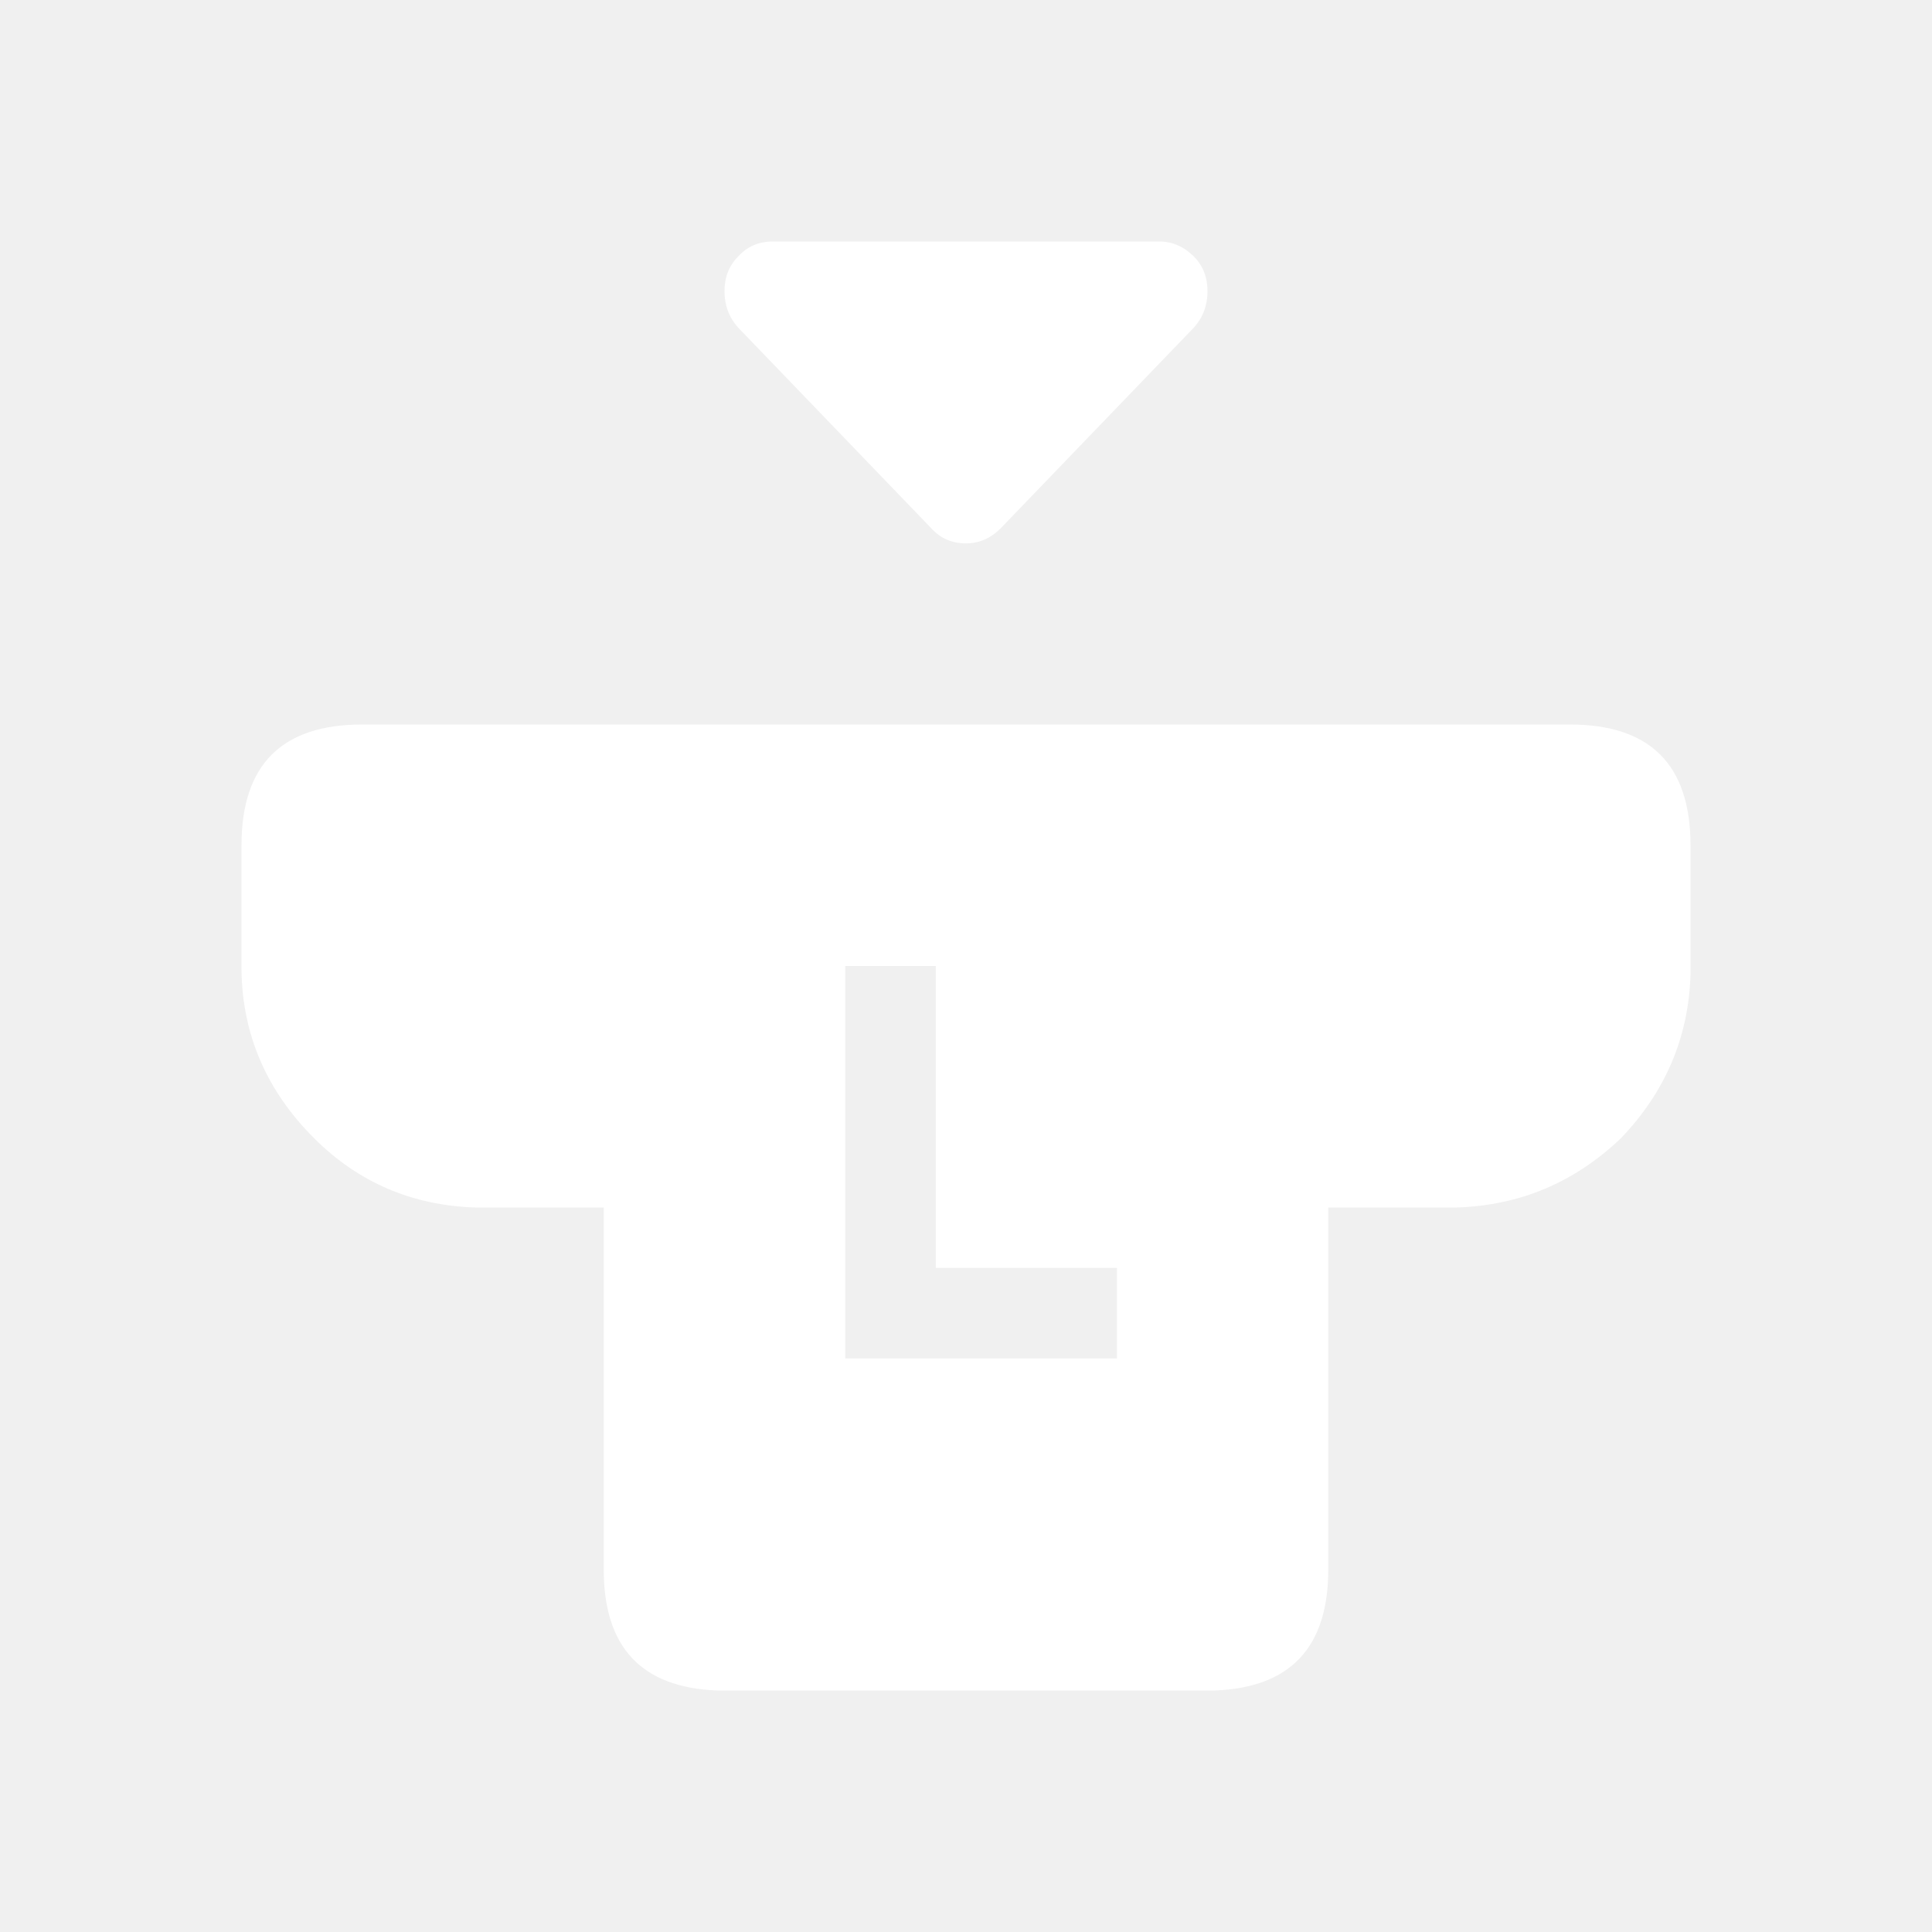
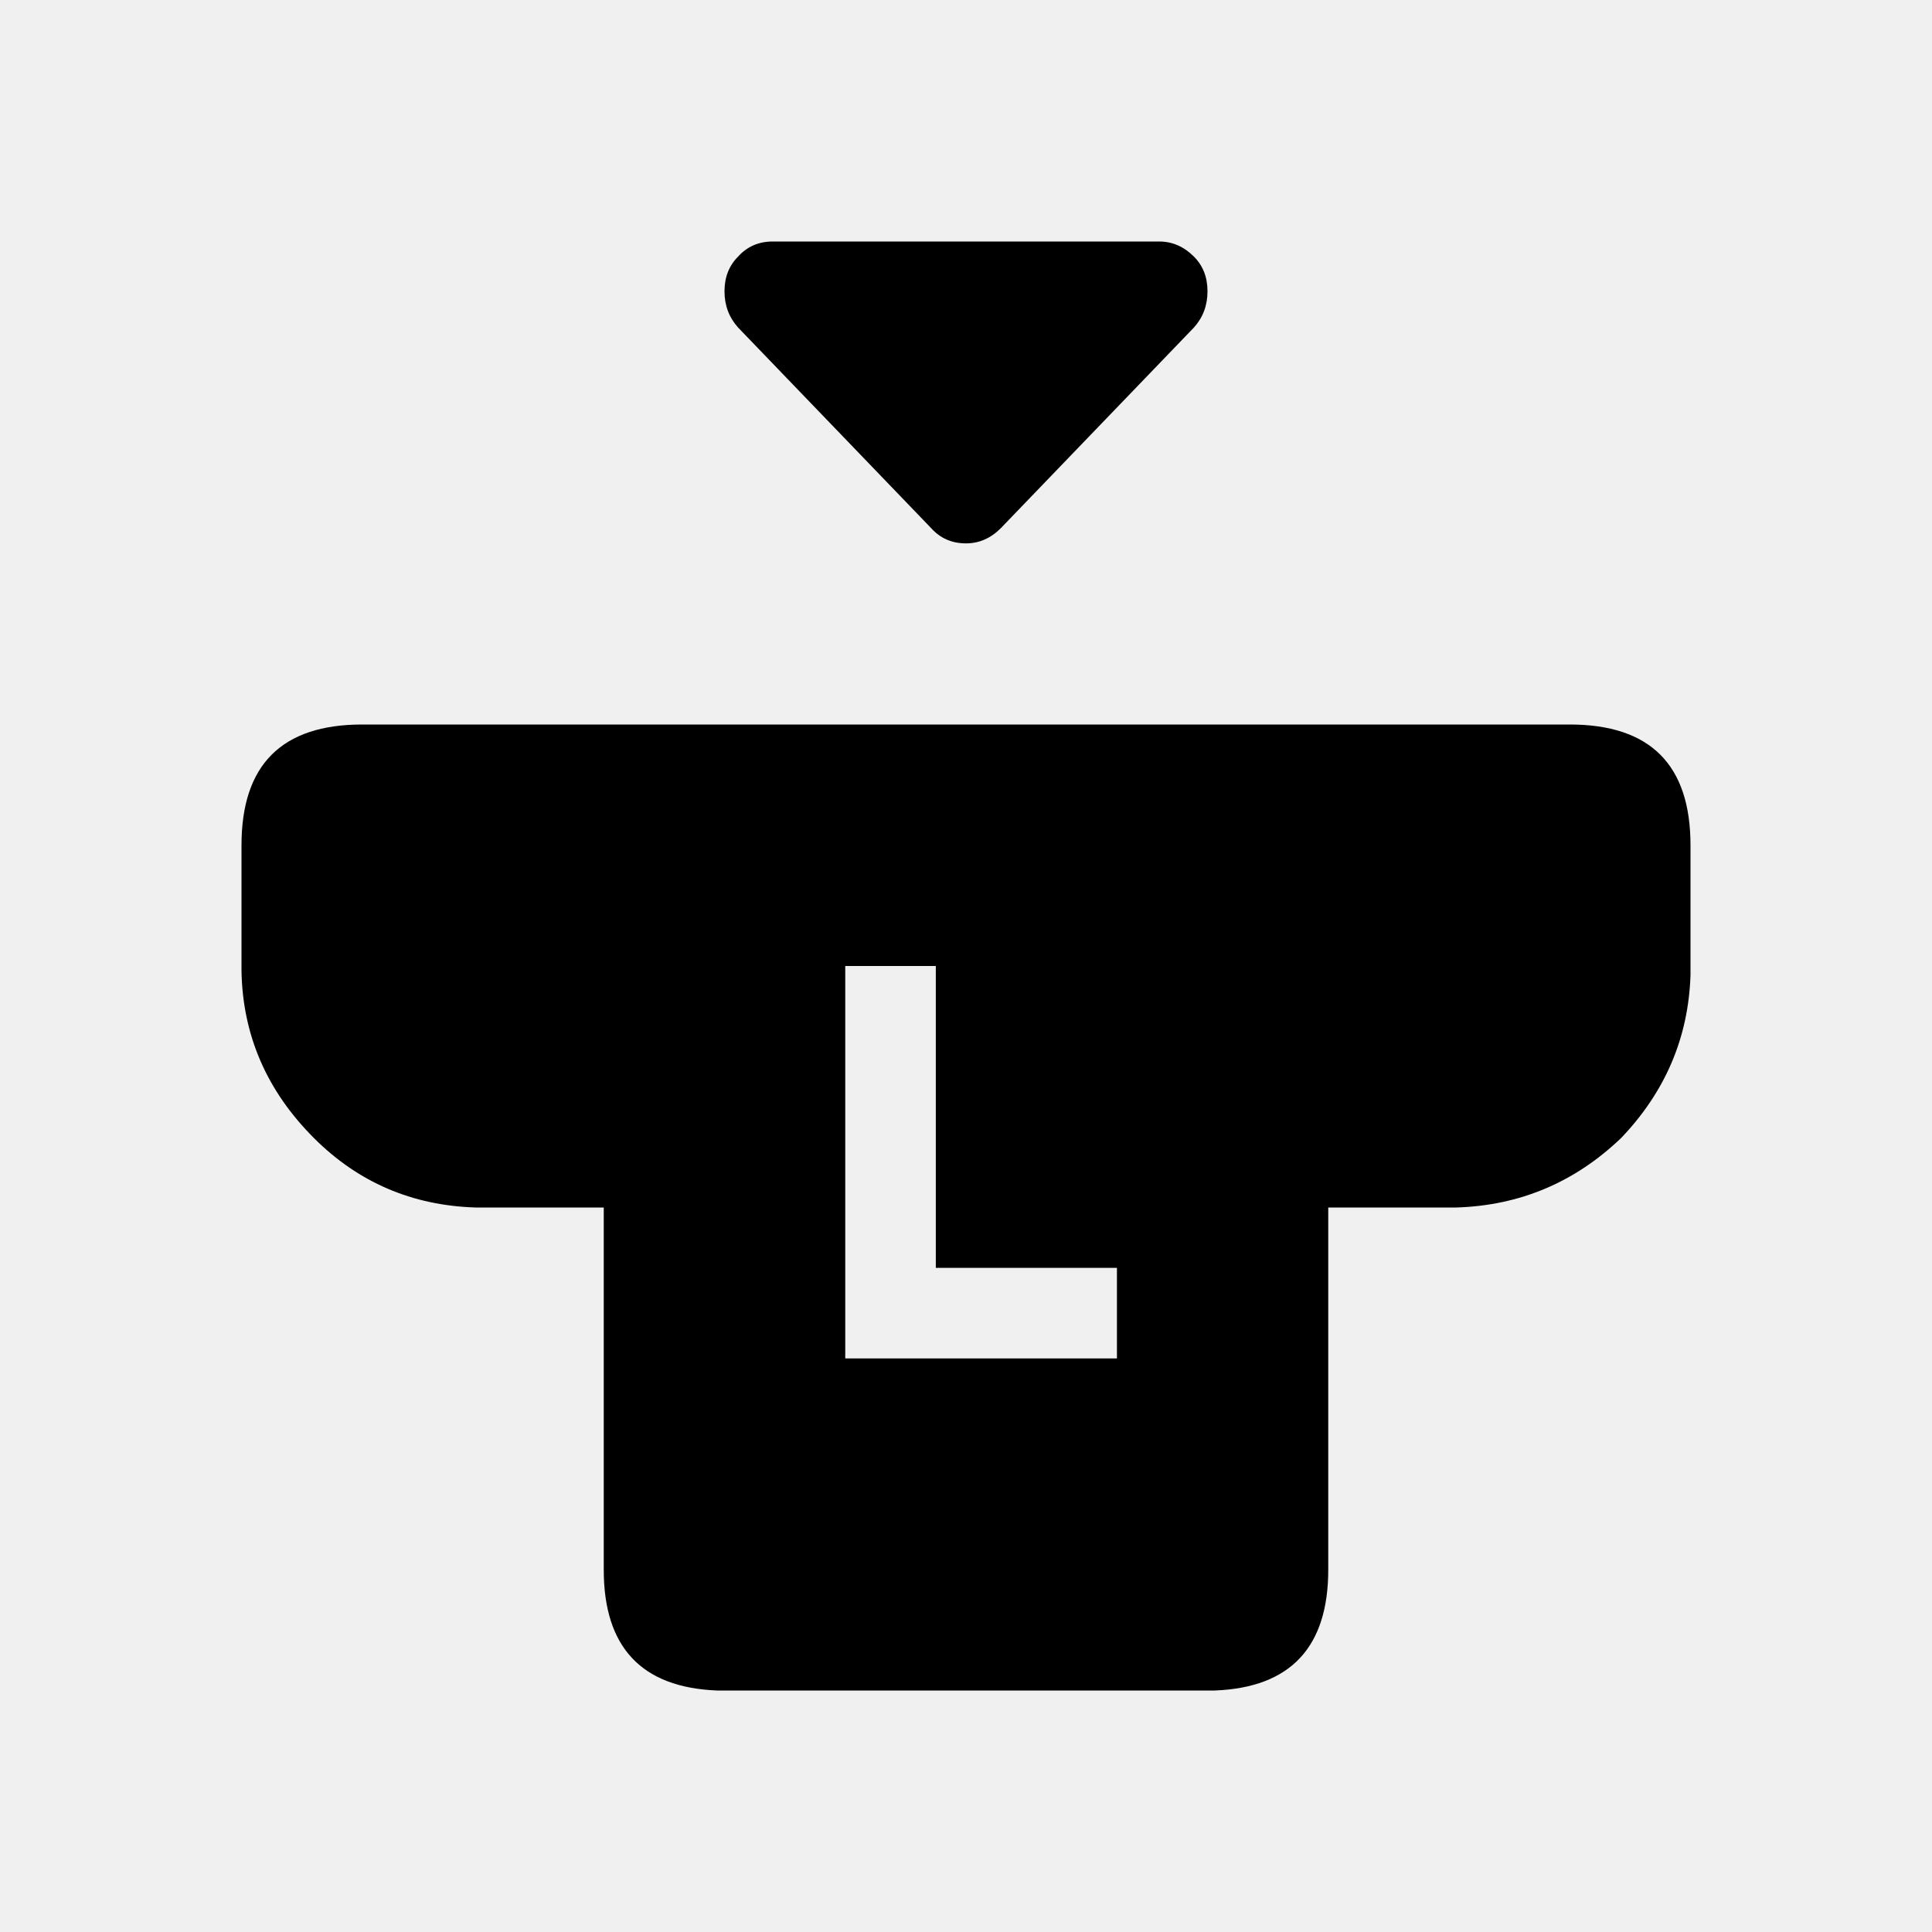
<svg xmlns="http://www.w3.org/2000/svg" width="64" height="64">
  <defs />
  <g>
-     <path stroke="none" fill="#FFFFFF" d="M12 24 L52 24 Q56 24 56 28 L56 32.3 Q55.9 35.4 53.7 37.7 51.4 39.9 48.25 40 L44 40 44 52 Q44 55.85 40.25 56 L23.75 56 Q20 55.85 20 52 L20 40 15.75 40 Q12.6 39.9 10.4 37.7 8.05 35.35 8 32.15 L8 28 Q8 24 12 24 M30.85 17.5 L24.45 10.85 Q24 10.35 24 9.65 24 8.95 24.45 8.5 24.9 8 25.6 8 L38.4 8 Q39.05 8 39.55 8.5 40 8.95 40 9.65 40 10.35 39.55 10.85 L33.15 17.5 Q32.65 18 32 18 31.3 18 30.85 17.5 M31 42 L31 32 28 32 28 45 37 45 37 42 31 42" />
+     <path stroke="none" fill="#000000" d="M12 24 L52 24 Q56 24 56 28 L56 32.3 Q55.9 35.4 53.7 37.7 51.4 39.9 48.25 40 L44 40 44 52 Q44 55.85 40.25 56 L23.75 56 Q20 55.85 20 52 L20 40 15.75 40 Q12.6 39.9 10.4 37.7 8.05 35.35 8 32.15 L8 28 Q8 24 12 24 M30.85 17.5 L24.45 10.85 Q24 10.35 24 9.65 24 8.95 24.45 8.5 24.9 8 25.6 8 L38.4 8 Q39.05 8 39.55 8.5 40 8.95 40 9.65 40 10.35 39.55 10.85 L33.15 17.5 Q32.65 18 32 18 31.3 18 30.85 17.5 M31 42 L31 32 28 32 28 45 37 45 37 42 31 42" />
  </g>
</svg>
